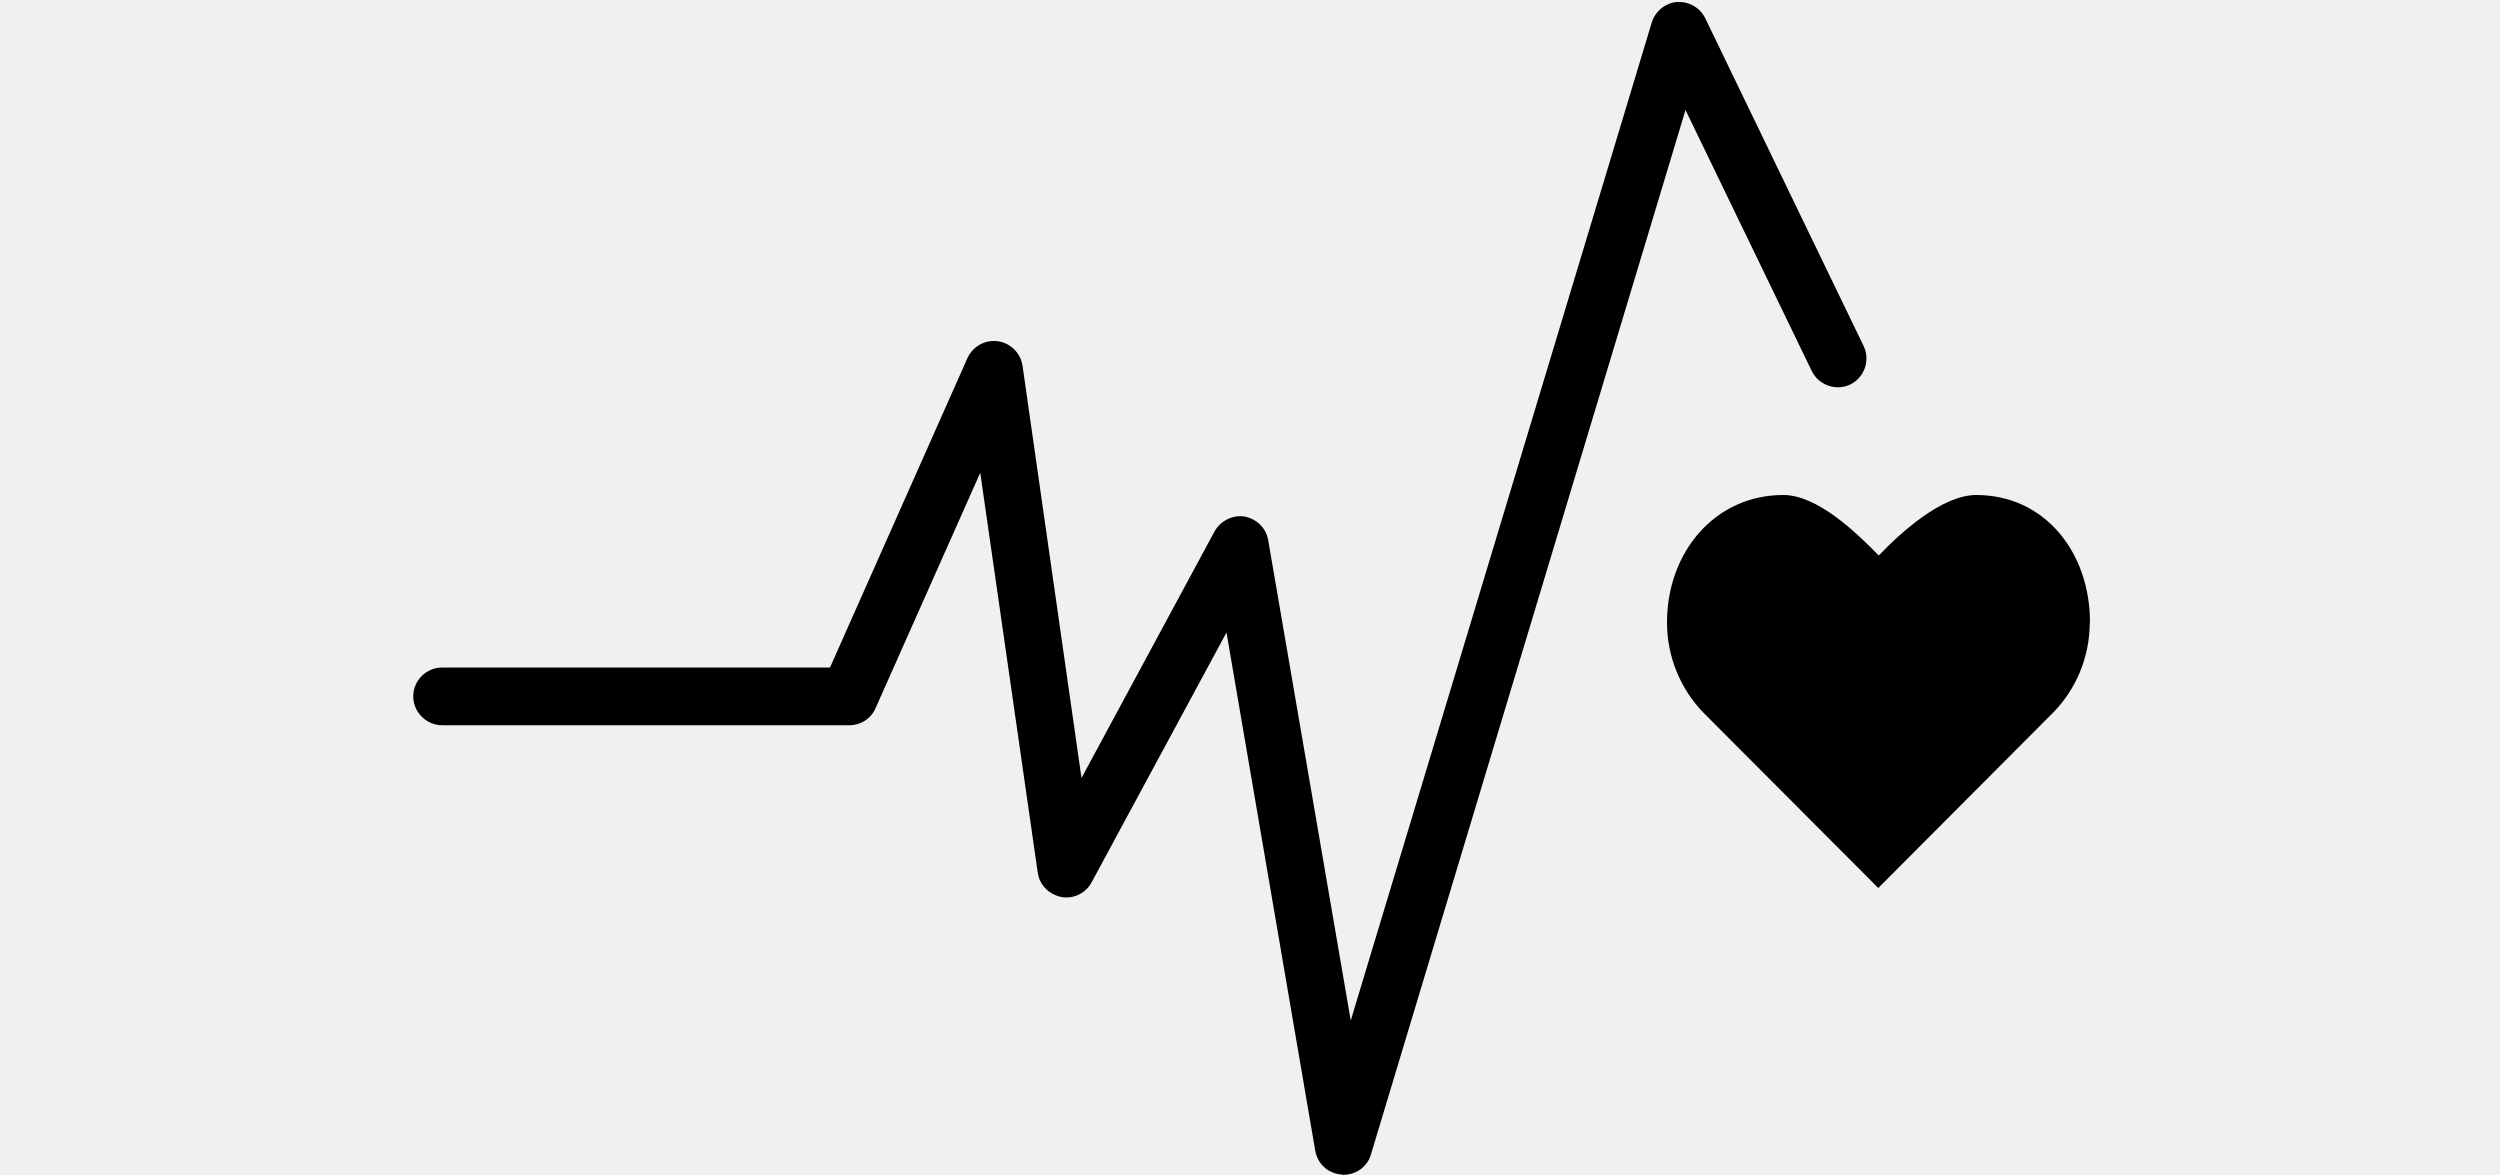
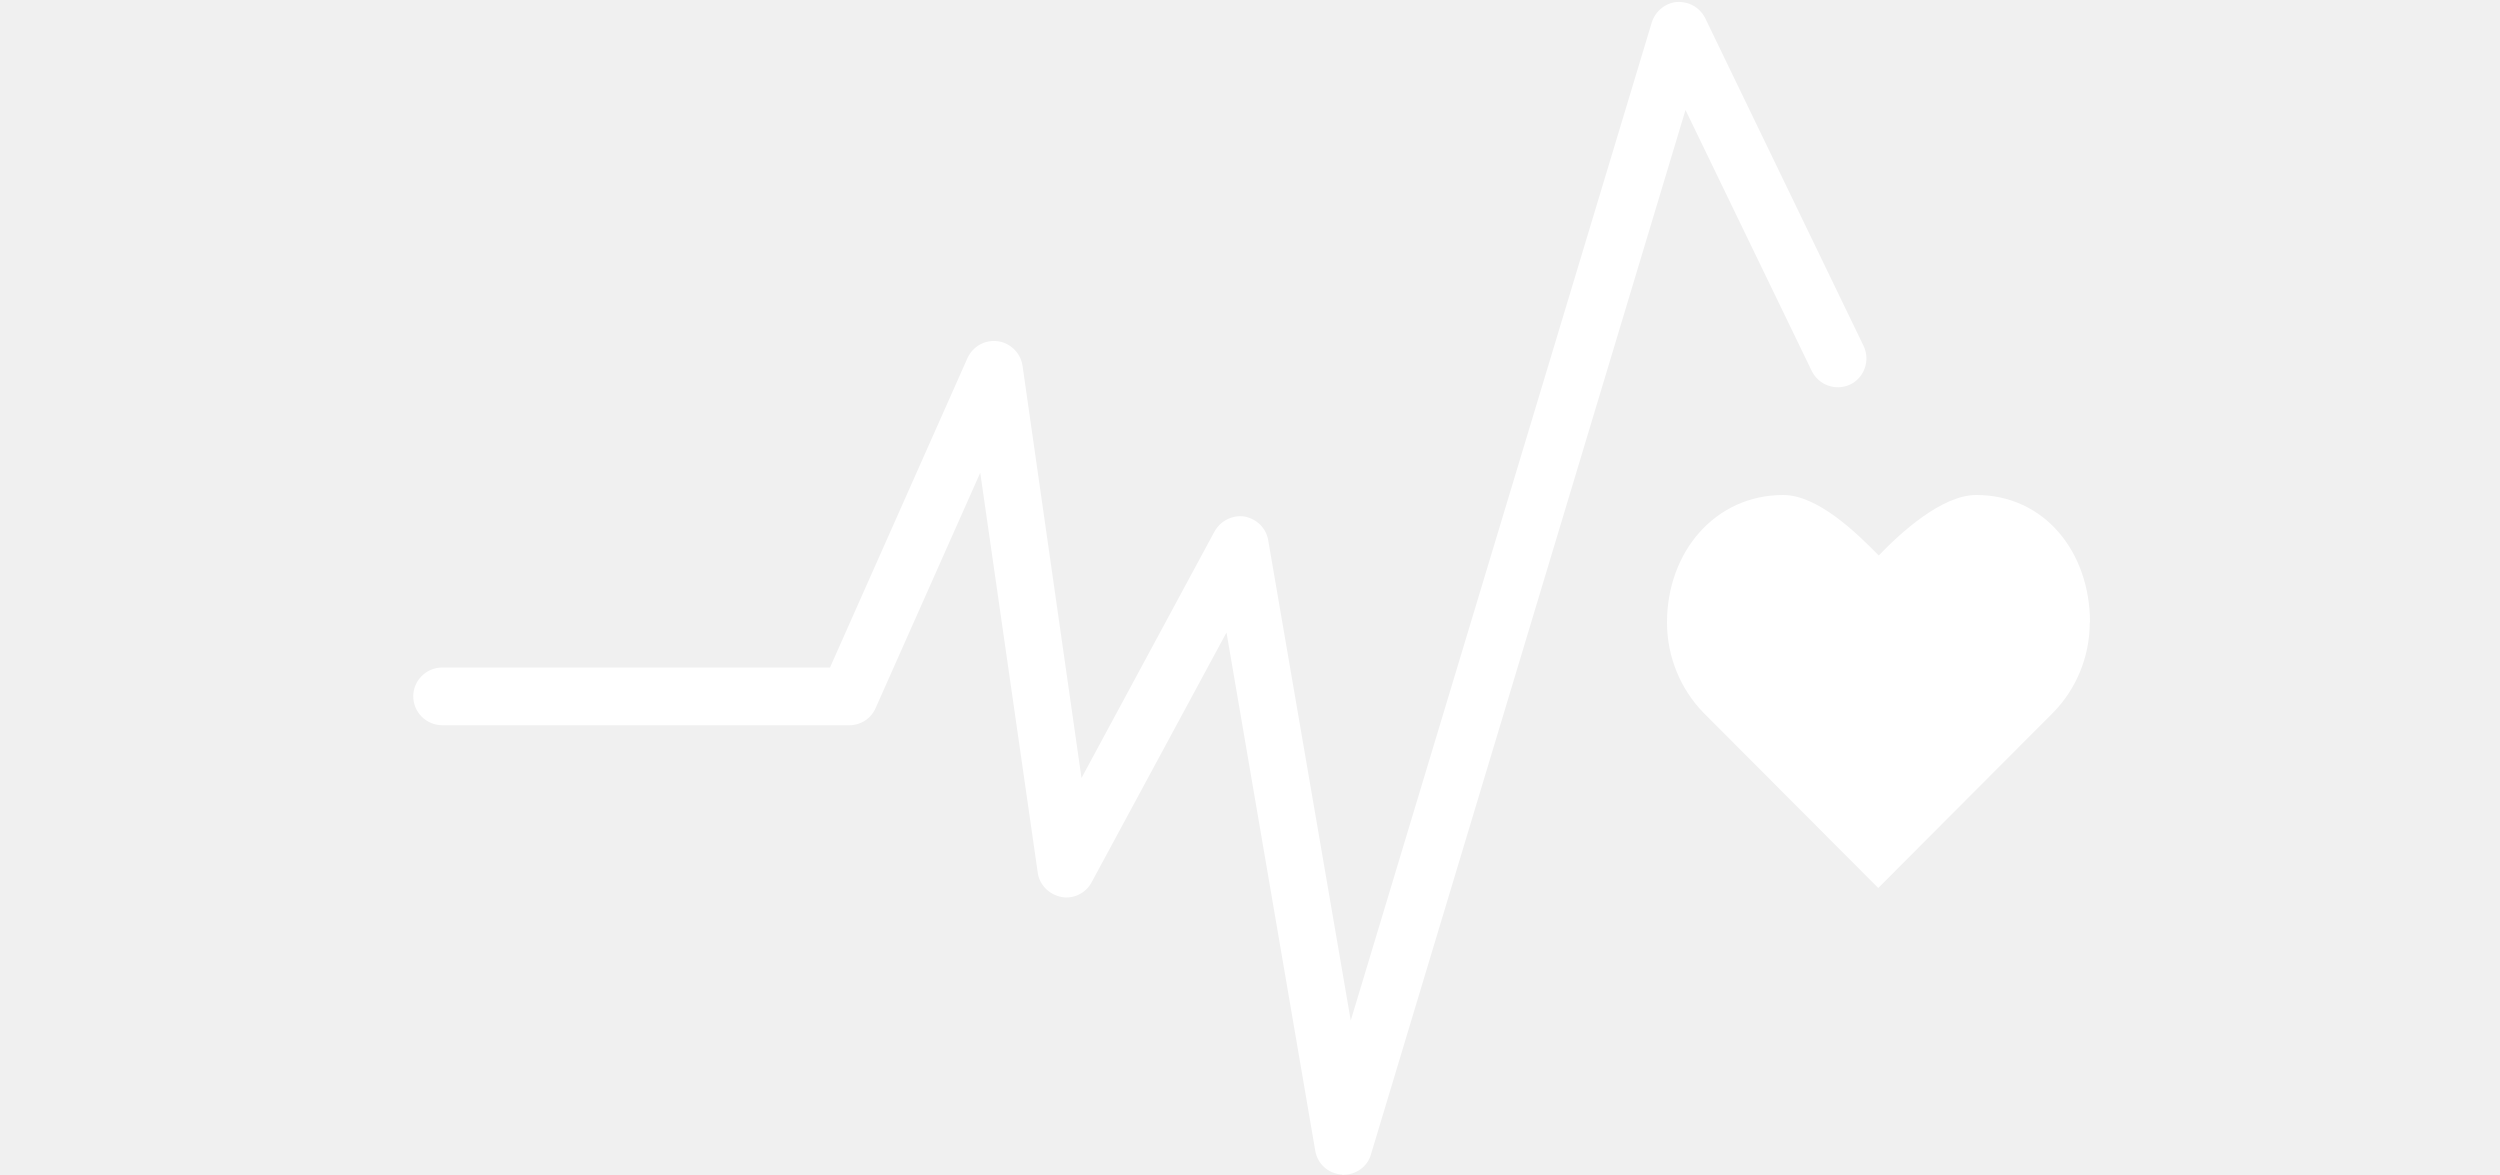
- <svg viewBox="0 0 1000 470">
-   <g fill="currentColor" fill-rule="evenodd">
+ <svg xmlns="http://www.w3.org/2000/svg" viewBox="0 0 1000 470">
+   <g fill="white" fill-rule="evenodd">
    <path d="M836 249c0-28.2-18.2-51-45.5-51-13.7 0-30.2 15-39 24.2-9-9.2-24.5-24.2-38.2-24.2-27.3 0-46.5 22.8-46.5 51 0 14 5.6 26.8 14.5 36l70 70.2 70-70.2c9-9.2 14.6-22 14.6-36" />
    <path d="M537.4 470c-.2 0-.4 0-.7-.2-5.3-.3-9.7-4.2-10.6-9.5L490.6 253l-54 100c-2.3 4.3-7.3 6.7-12 5.8-5-1-8.8-4.8-9.5-9.7l-23-160-41.8 94c-1.8 4.3-6 7-10.5 7H177c-6.5 0-11.7-5.2-11.7-11.6 0-6.3 5.2-11.5 11.6-11.5H332l55-123.8c2.2-4.7 7-7.4 12.2-6.7 5 .7 9 4.7 9.8 9.7l23.6 165 53.2-98.6c2.4-4.3 7.2-6.7 12-6 5 1 8.7 4.7 9.5 9.6l33 192L660.7 9c1.4-4.5 5.4-7.8 10-8.2 5-.3 9.3 2.3 11.4 6.5l63.3 131c2.8 5.8.4 12.7-5.3 15.5-5.7 2.7-12.6.3-15.4-5.4L674.2 44 548.4 461.7c-1.4 5-6 8.2-11 8.2" />
  </g>
</svg>
